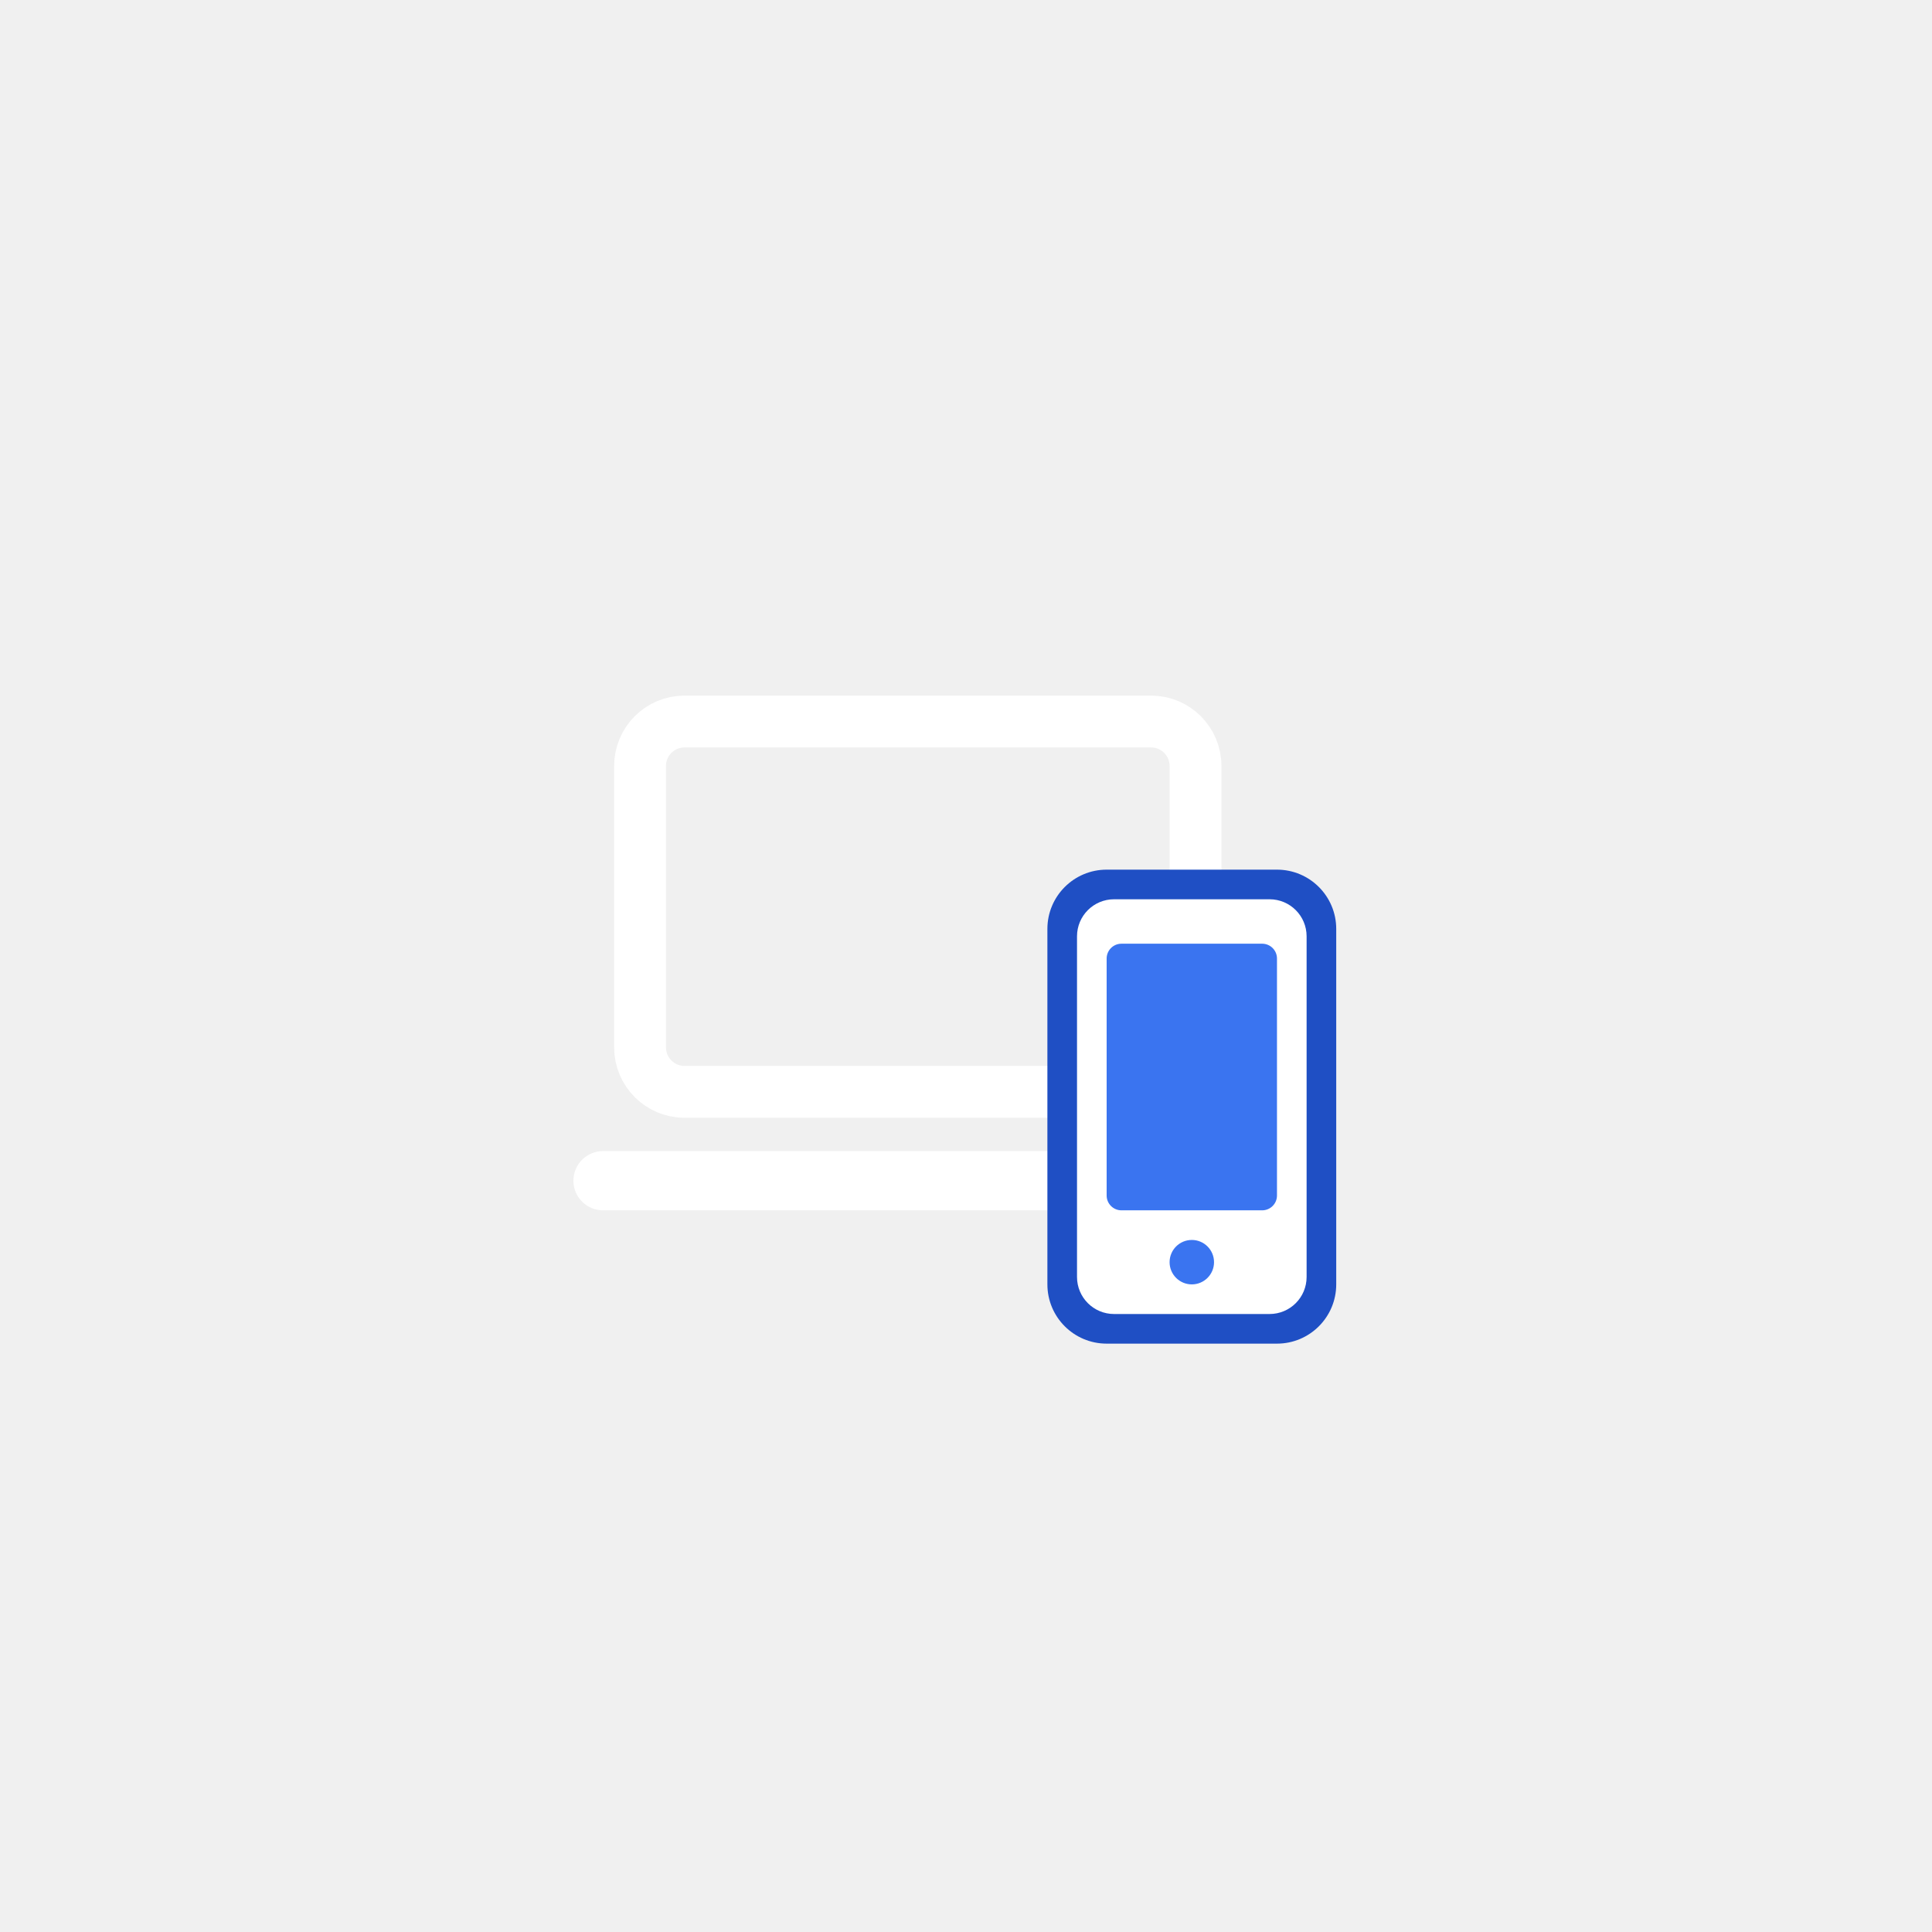
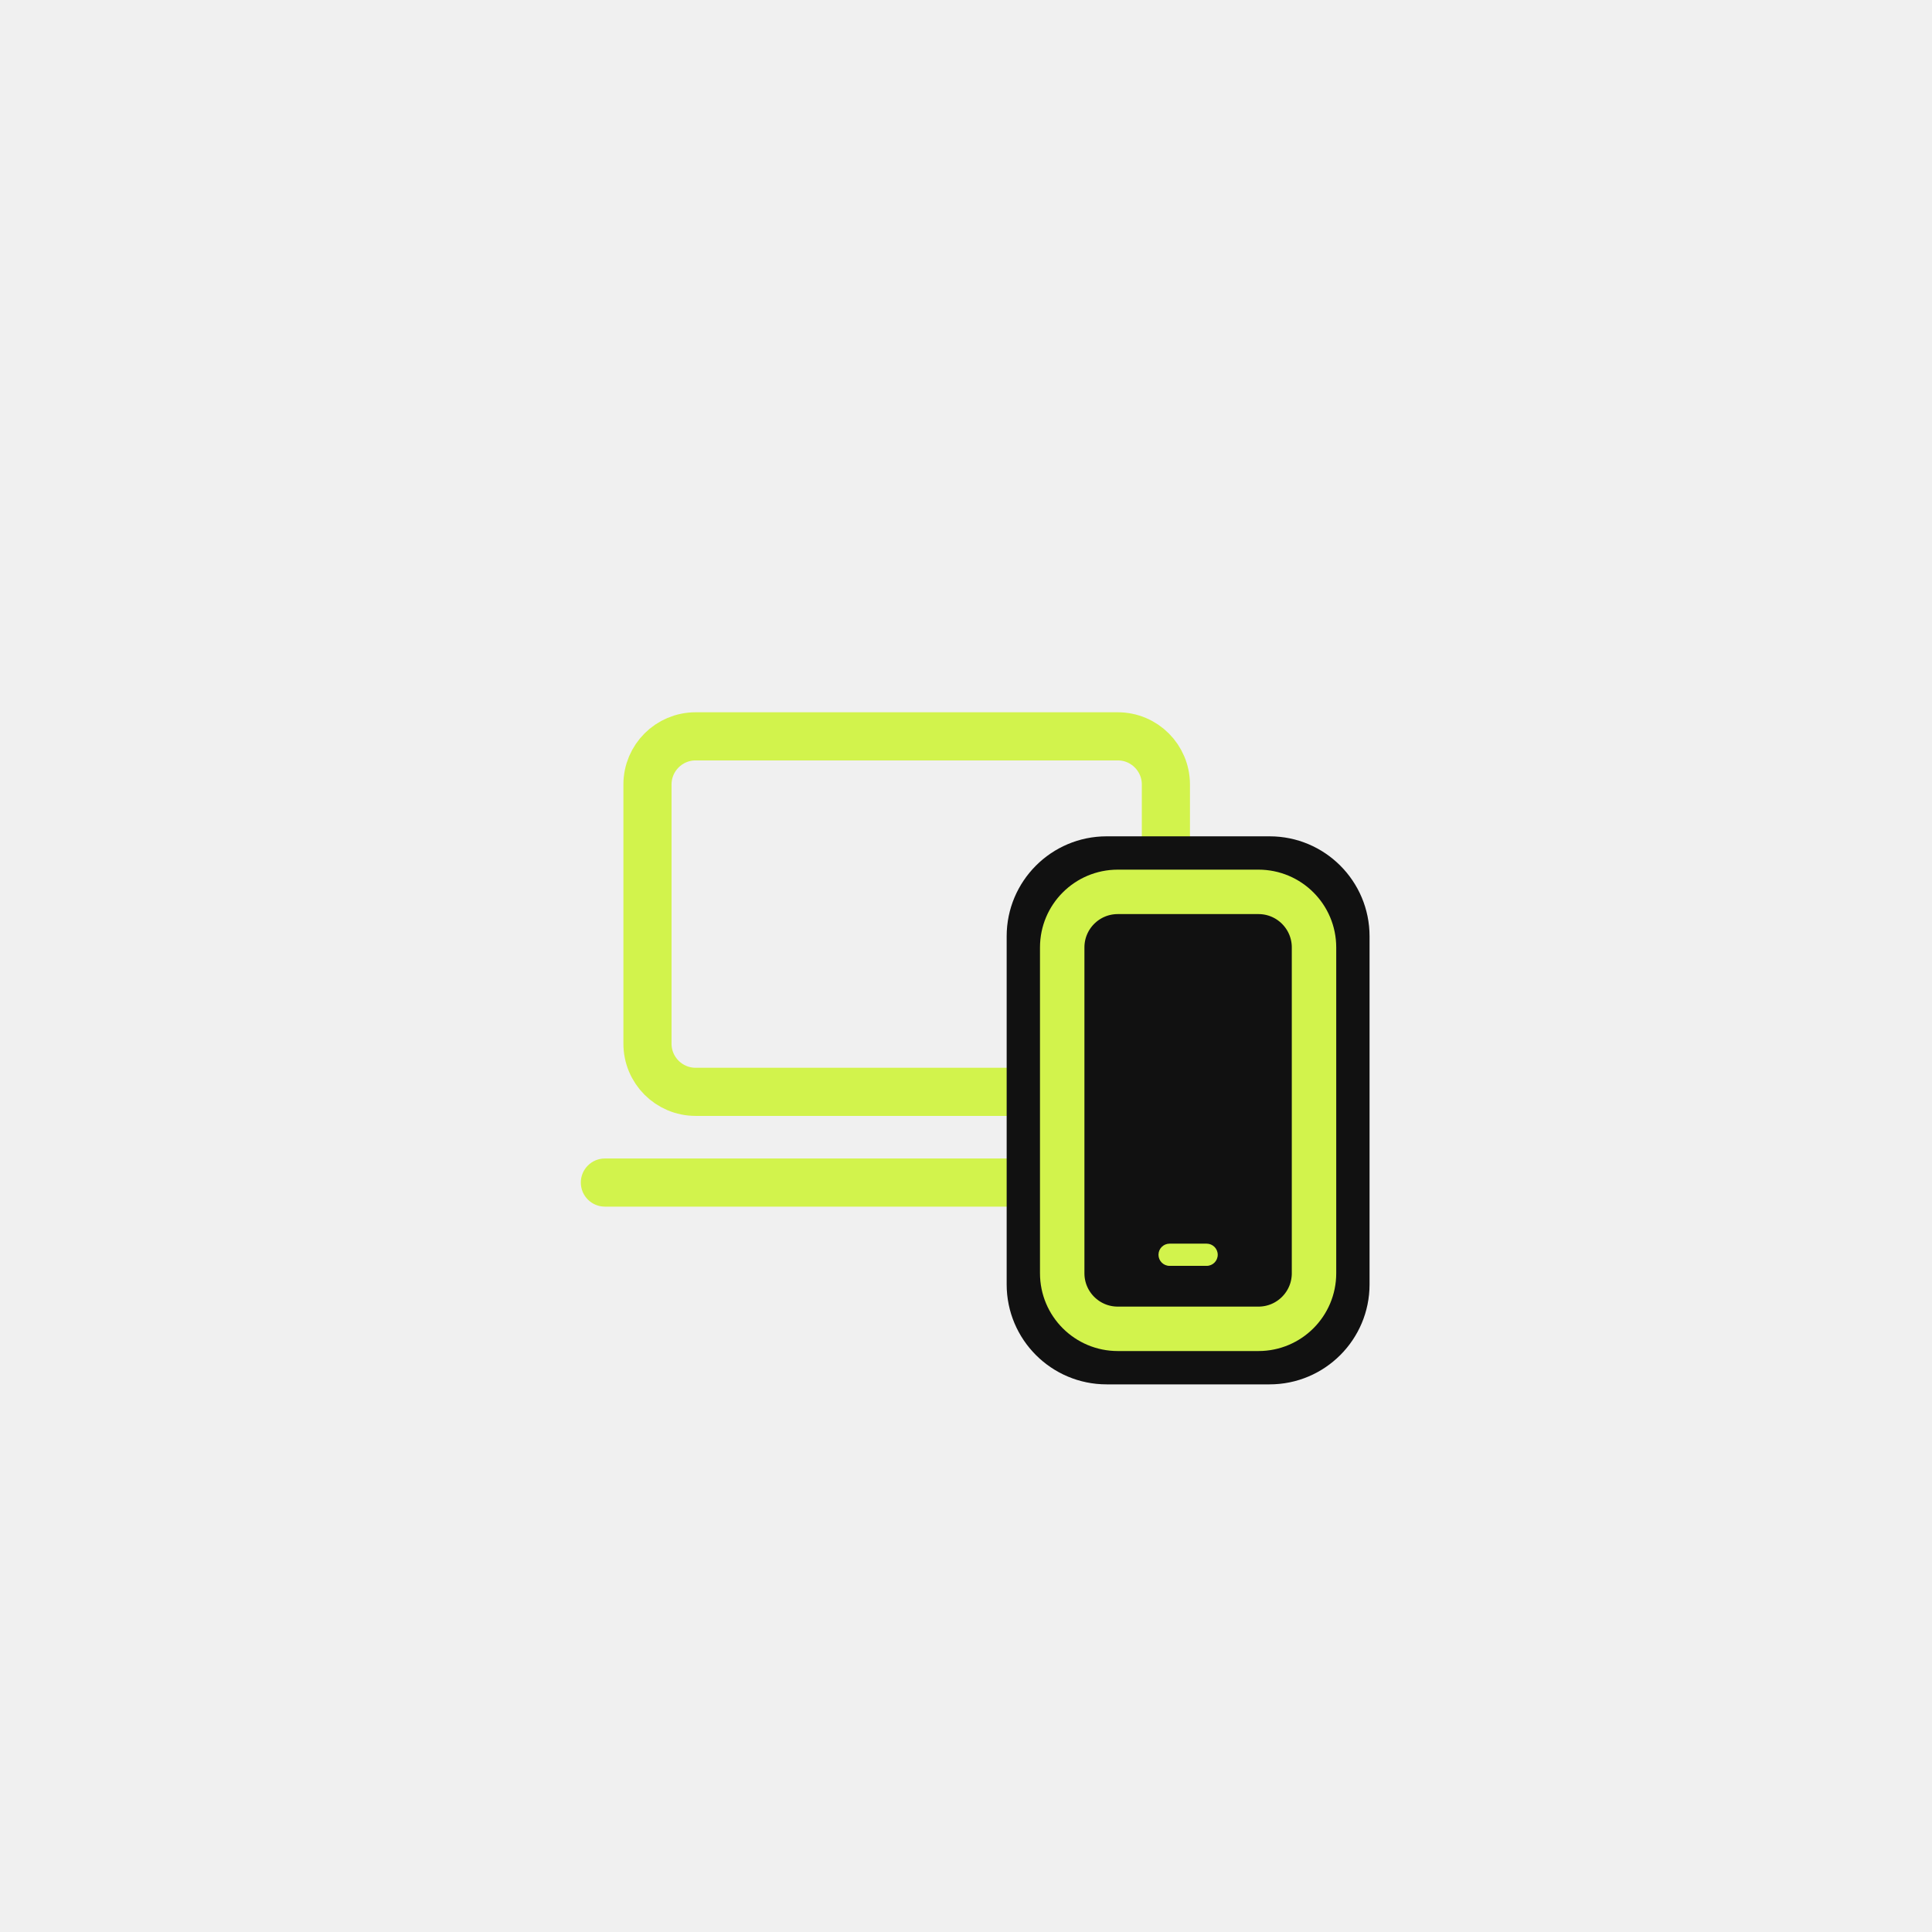
<svg xmlns="http://www.w3.org/2000/svg" width="432" height="432" viewBox="0 0 432 432">
  <g transform="translate(110 110) scale(0.828)">
-     <rect x="40" y="62" width="150" height="100" rx="12" fill="none" stroke="#fff" stroke-width="14" />
-     <rect x="22" y="178" width="186" height="16" rx="8" fill="#fff" />
-     <rect x="150" y="102" width="78" height="128" rx="16" fill="#1f4fc4" />
-     <rect x="158" y="110" width="62" height="112" rx="10" fill="#fff" />
-     <rect x="166" y="122" width="46" height="72" rx="4" fill="#3a74f0" />
-     <circle cx="189" cy="208" r="6" fill="#3a74f0" />
+     <rect x="42" y="66" width="140" height="96" rx="13" fill="none" stroke="#d2f34c" stroke-width="13" />
+     <rect x="24" y="180" width="160" height="13" rx="6.5" fill="#d2f34c" />
+     <rect x="139" y="93" width="98" height="148" rx="27" fill="#111111" />
+     <rect x="154" y="108" width="68" height="118" rx="15" fill="#111111" stroke="#d2f34c" stroke-width="12" />
+     <rect x="180" y="203" width="16" height="6" rx="3" fill="#d2f34c" />
  </g>
</svg>
